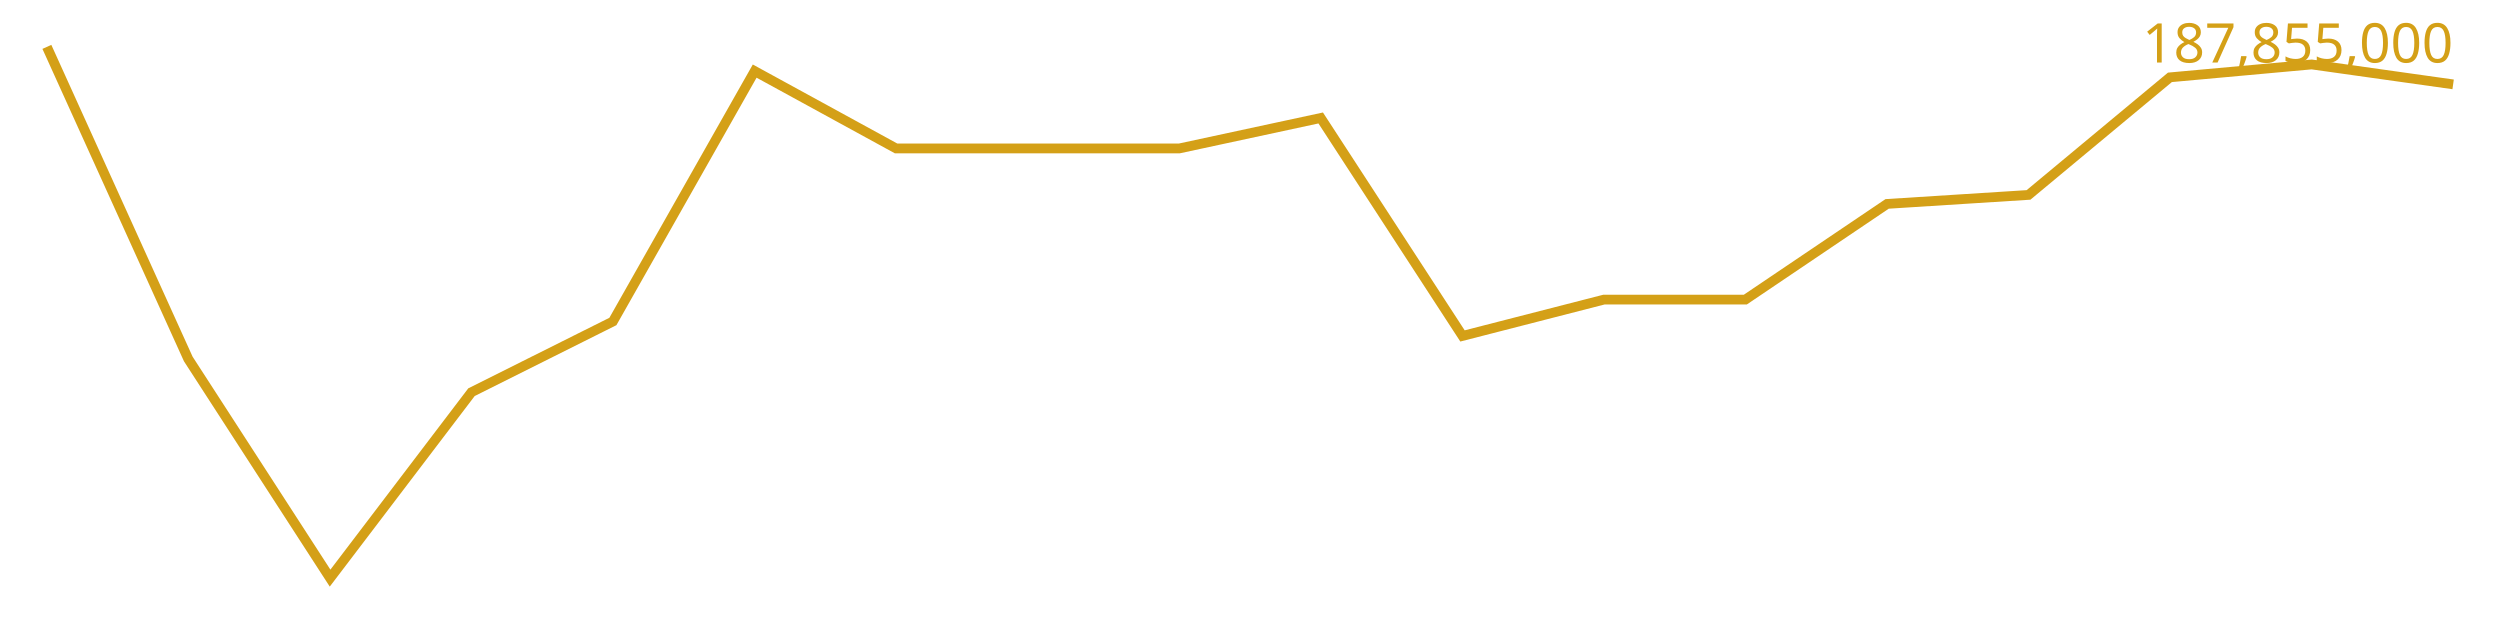
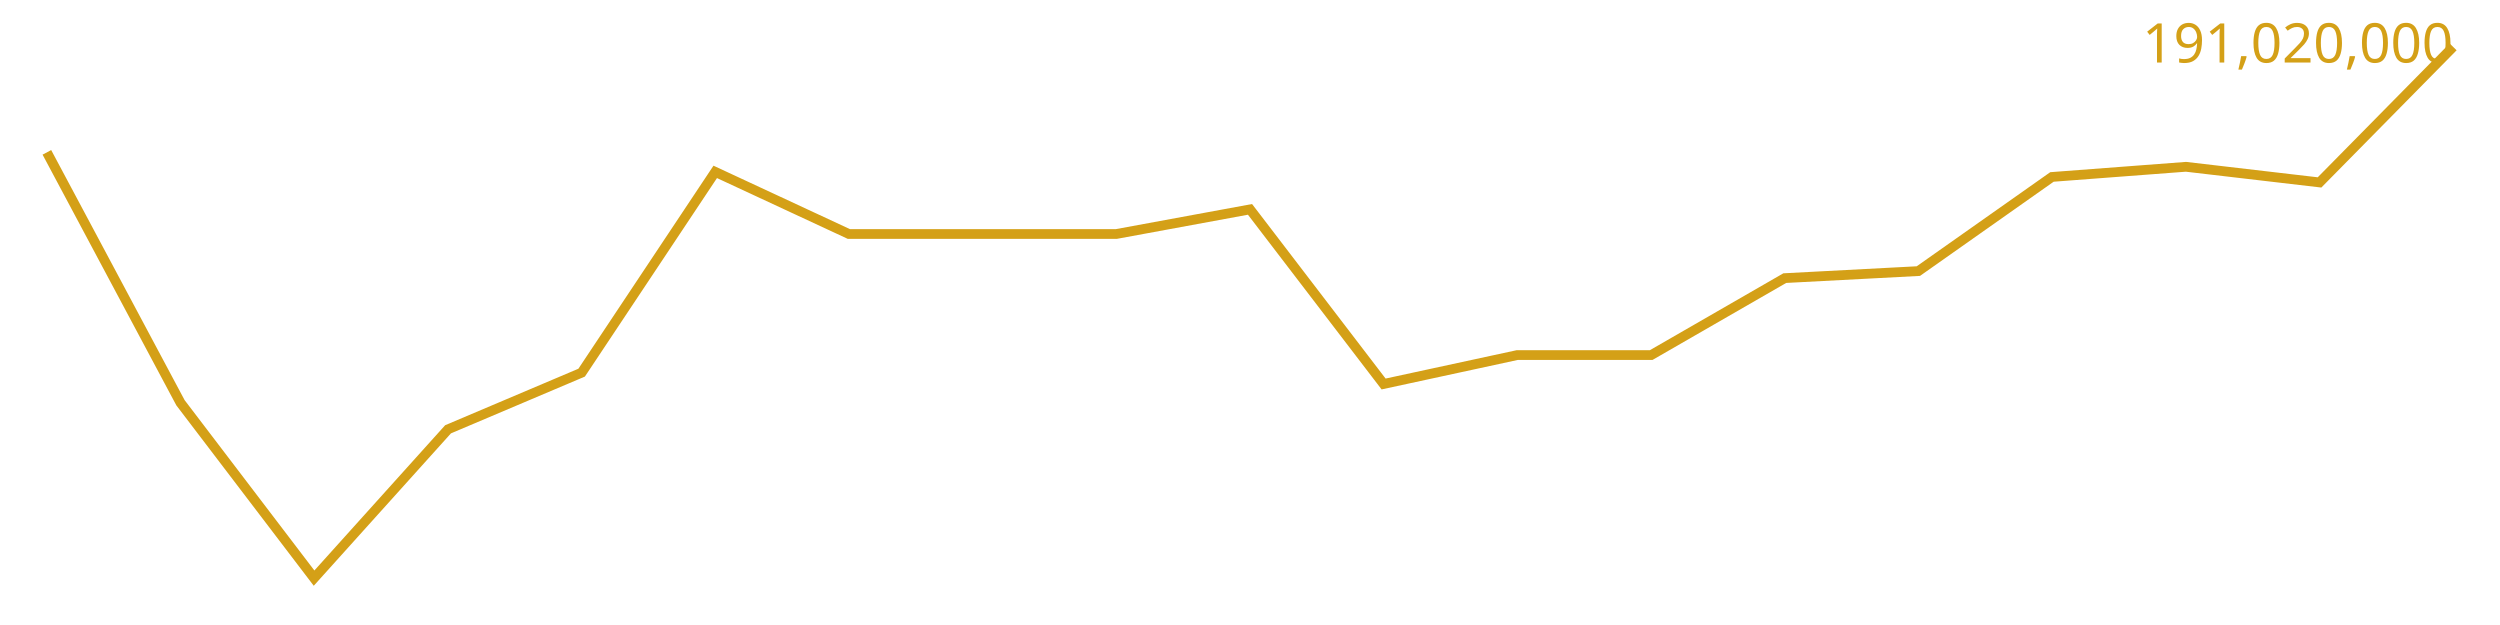
<svg xmlns="http://www.w3.org/2000/svg" viewBox="0 0 640 160" font-family="sans-serif">
-   <polyline fill="none" stroke="#d4a017" stroke-width="2.5" points="12.0,12.0 48.2,91.9 84.5,148.0 120.7,100.4 156.9,82.3 193.2,18.2 229.4,38.0 265.6,38.0 301.9,38.0 338.1,30.2 374.4,86.0 410.6,76.7 446.8,76.7 483.1,52.2 519.3,49.9 555.5,19.8 591.8,16.5 628.0,21.6" />
-   <text x="628" y="16" text-anchor="end" font-size="14" fill="#d4a017">187,855,000</text>
+   <polyline fill="none" stroke="#d4a017" stroke-width="2.5" points="12.0,39.0 46.2,103.1 80.4,148.0 114.7,109.9 148.9,95.4 183.1,44.0 217.3,59.9 251.6,59.9 285.8,59.9 320.0,53.6 354.2,98.3 388.4,90.9 422.7,90.9 456.9,71.2 491.1,69.4 525.3,45.3 559.6,42.7 593.8,46.7 628.0,12.0" />
+   <text x="628" y="16" text-anchor="end" font-size="14" fill="#d4a017">191,020,000</text>
</svg>
